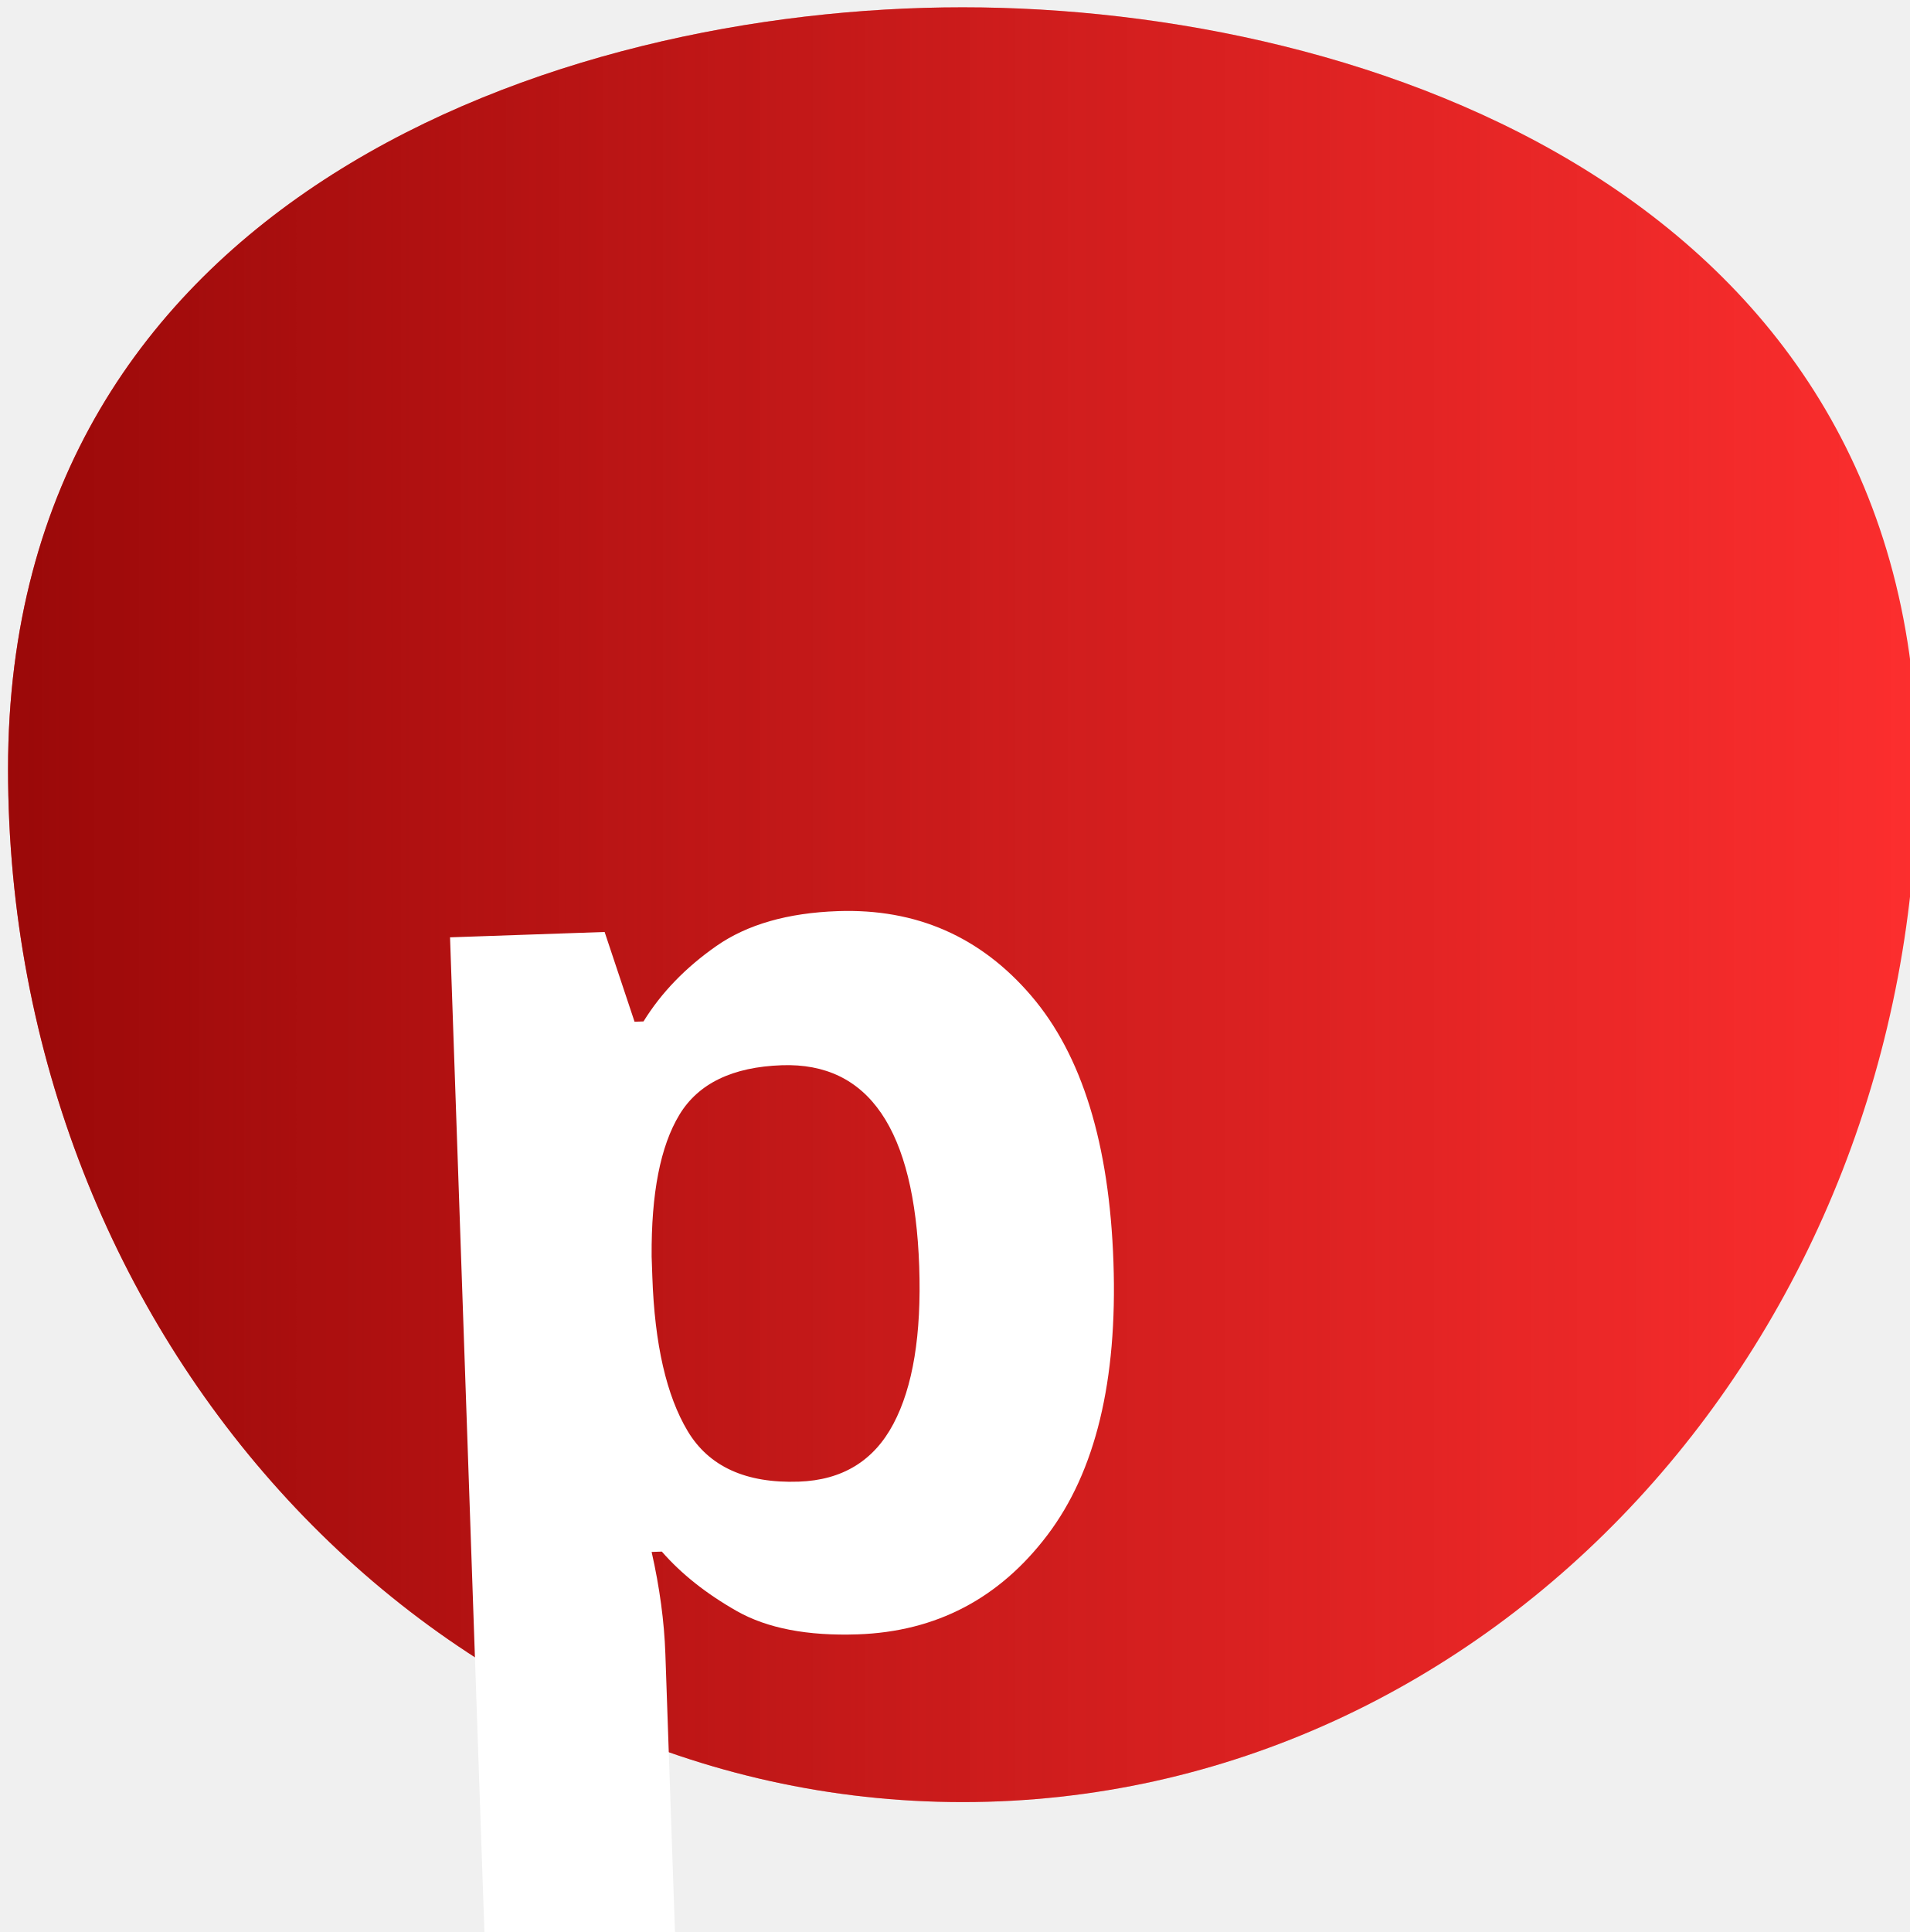
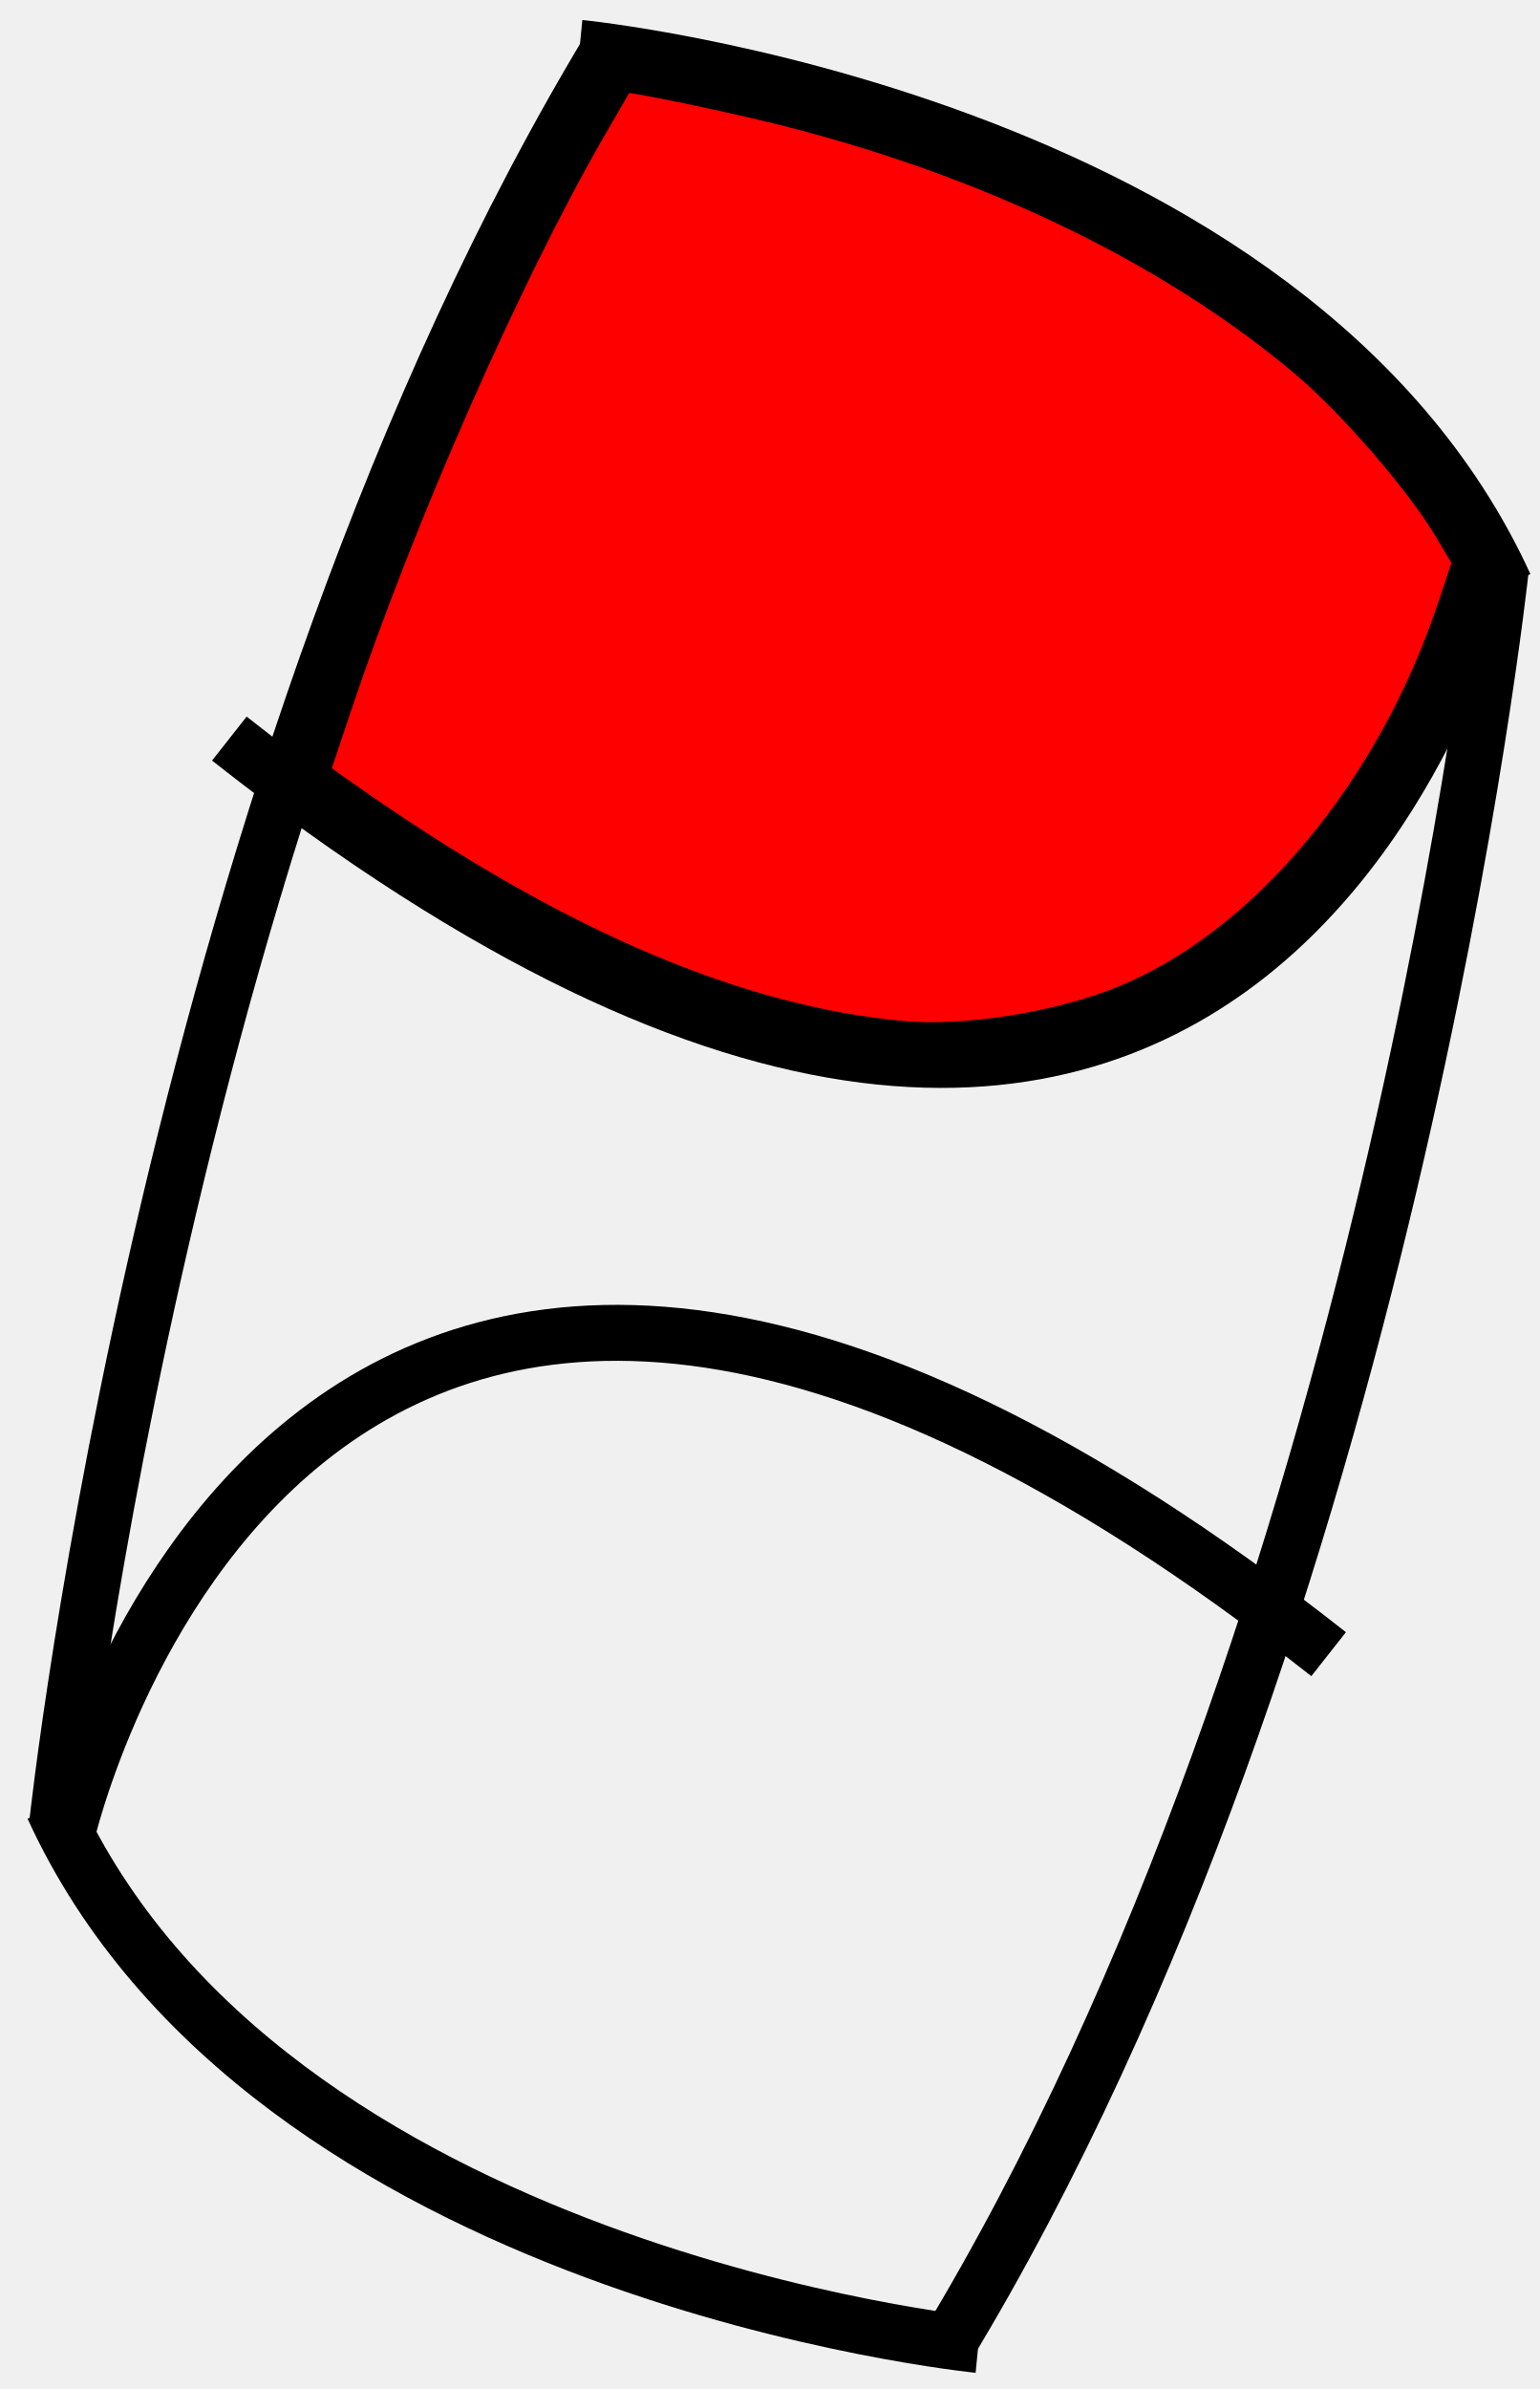
- <svg xmlns="http://www.w3.org/2000/svg" xmlns:ns1="http://www.openswatchbook.org/uri/2009/osb" xmlns:xlink="http://www.w3.org/1999/xlink" width="523" height="529" id="svg2" version="1.1">
-   <defs id="defs4">
-     <linearGradient id="linearGradient5663">
-       <stop style="stop-color:#840000;stop-opacity:1;" offset="0" id="stop5665" />
-       <stop style="stop-color:#840000;stop-opacity:0;" offset="1" id="stop5667" />
-     </linearGradient>
-     <linearGradient id="linearGradient5620" ns1:paint="solid">
-       <stop style="stop-color:#1b0000;stop-opacity:1;" offset="0" id="stop5622" />
-     </linearGradient>
-     <linearGradient xlink:href="#linearGradient5663" id="linearGradient5669" x1="92.857" y1="509.505" x2="615.714" y2="509.505" gradientUnits="userSpaceOnUse" />
-     <linearGradient xlink:href="#linearGradient5663" id="linearGradient3920" gradientUnits="userSpaceOnUse" x1="92.857" y1="509.505" x2="615.714" y2="509.505" gradientTransform="translate(-90.65292,261.5714)" />
-   </defs>
-   <g id="layer1" transform="translate(0,-523.3621)">
-     <path style="opacity:0.805;fill:#ff0000;fill-opacity:1" d="m 525.061,733.934 c 0,156.218 -117.046,282.857 -261.429,282.857 -144.383,0 -261.429,-126.639 -261.429,-282.857 0,-156.218 149.95,-208.571 261.429,-208.571 111.478,0 261.429,52.354 261.429,208.571 z" id="path2987" />
-     <path style="opacity:0.805;fill:#00ff00;fill-opacity:1" d="" id="path4152" />
-     <path id="path5653" d="m 525.061,733.934 c 0,156.218 -117.046,282.857 -261.429,282.857 -144.383,0 -261.429,-126.639 -261.429,-282.857 0,-156.218 149.95,-208.571 261.429,-208.571 111.478,0 261.429,52.354 261.429,208.571 z" style="opacity:0.807;fill:url(#linearGradient3920);fill-opacity:1" />
-     <flowRoot xml:space="preserve" id="flowRoot5671" style="font-size:280px;font-style:normal;font-variant:normal;font-weight:bold;font-stretch:normal;line-height:125%;letter-spacing:0px;word-spacing:0px;fill:#000000;fill-opacity:1;stroke:none;font-family:Army Hollow;-inkscape-font-specification:Army Hollow Bold" transform="translate(-90.65292,261.5714)">
-       <flowRegion id="flowRegion5673">
-         <rect id="rect5675" width="182.857" height="331.429" x="-288.571" y="212.362" style="font-size:280px;font-style:normal;font-variant:normal;font-weight:bold;font-stretch:normal;font-family:Army Hollow;-inkscape-font-specification:Army Hollow Bold" />
-       </flowRegion>
-       <flowPara id="flowPara5677" style="font-size:280px;font-style:normal;font-variant:normal;font-weight:bold;font-stretch:normal;font-family:Ani;-inkscape-font-specification:Ani Bold">Pp</flowPara>
-     </flowRoot>
-     <text xml:space="preserve" style="font-size:40px;font-style:normal;font-weight:normal;line-height:125%;letter-spacing:0px;word-spacing:0px;fill:#000000;fill-opacity:1;stroke:none;font-family:Sans" x="-347.796" y="562.505" id="text5693">
-       <tspan id="tspan5695" x="-347.796" y="562.505" />
-     </text>
-     <text xml:space="preserve" style="font-size:350px;font-style:normal;font-variant:normal;font-weight:bold;font-stretch:normal;line-height:125%;letter-spacing:0px;word-spacing:0px;fill:#ffffff;fill-opacity:1;stroke:none;font-family:Alba Matter;-inkscape-font-specification:Alba Matter Bold" x="68.929" y="974.895" id="text5815" transform="matrix(0.999403,-0.03454911,0.03454911,0.999403,0,0)">
-       <tspan id="tspan5817" x="68.929" y="974.895">p</tspan>
-     </text>
-   </g>
+ <svg xmlns="http://www.w3.org/2000/svg" id="svg3039" version="1.1" width="136" height="211">
+   <defs id="defs3043" />
+   <path style="fill:none;stroke:#000000;stroke-width:4.942;stroke-linecap:butt;stroke-linejoin:miter;stroke-miterlimit:4;stroke-opacity:1;stroke-dasharray:none" d="m 5.058,160.997 c 0,0 9.924,-92.637 49.146,-157.246" id="path3177" />
+   <path style="fill:none;stroke:#000000;stroke-width:4.942;stroke-linecap:butt;stroke-linejoin:miter;stroke-miterlimit:4;stroke-opacity:1;stroke-dasharray:none" d="m 51.206,4.226 c 0,0 62.85,6.176 81.752,47.506" id="path3947" />
+   <path style="fill:none;stroke:#000000;stroke-width:4.942;stroke-linecap:butt;stroke-linejoin:miter;stroke-miterlimit:4;stroke-opacity:1;stroke-dasharray:none" d="m 131.785,49.082 c 0,0 -19.847,88.362 -111.523,16.152" id="path3949" />
+   <path style="fill:none;stroke:#000000;stroke-width:4.942;stroke-linecap:butt;stroke-linejoin:miter;stroke-miterlimit:4;stroke-opacity:1;stroke-dasharray:none" d="m 132.582,50.337 c 0,0 -9.924,92.637 -49.146,157.246" id="path3177-8" />
+   <path style="fill:none;stroke:#000000;stroke-width:4.942;stroke-linecap:butt;stroke-linejoin:miter;stroke-miterlimit:4;stroke-opacity:1;stroke-dasharray:none" d="m 86.434,207.108 c 0,0 -62.85,-6.176 -81.752,-47.506" id="path3947-9" />
+   <path style="fill:none;stroke:#000000;stroke-width:4.942;stroke-linecap:butt;stroke-linejoin:miter;stroke-miterlimit:4;stroke-opacity:1;stroke-dasharray:none" d="m 5.856,162.251 c 0,0 19.847,-88.362 111.523,-16.152" id="path3949-1" />
+   <path style="fill:#ff0000;fill-opacity:1;stroke:#000000;stroke-width:1.186;stroke-miterlimit:4;stroke-opacity:1;stroke-dasharray:none" d="M 79.675,90.761 C 65.547,89.442 50.157,82.959 32.774,71.004 30.5,69.44 28.639,68.12 28.639,68.071 c 0,-0.049 0.823,-2.538 1.828,-5.53 5.582,-16.612 14.875,-37.719 22.264,-50.572 1.352,-2.352 2.496,-4.316 2.543,-4.365 0.163,-0.172 9.077,1.677 13.768,2.857 18.063,4.541 33.958,12.212 45.663,22.039 4.158,3.491 10.106,10.343 12.608,14.525 l 1.564,2.615 -1.242,3.731 c -5.357,16.094 -16.548,29.462 -28.789,34.389 -5.564,2.24 -13.699,3.514 -19.172,3.003 z" id="path3975" />
</svg>
